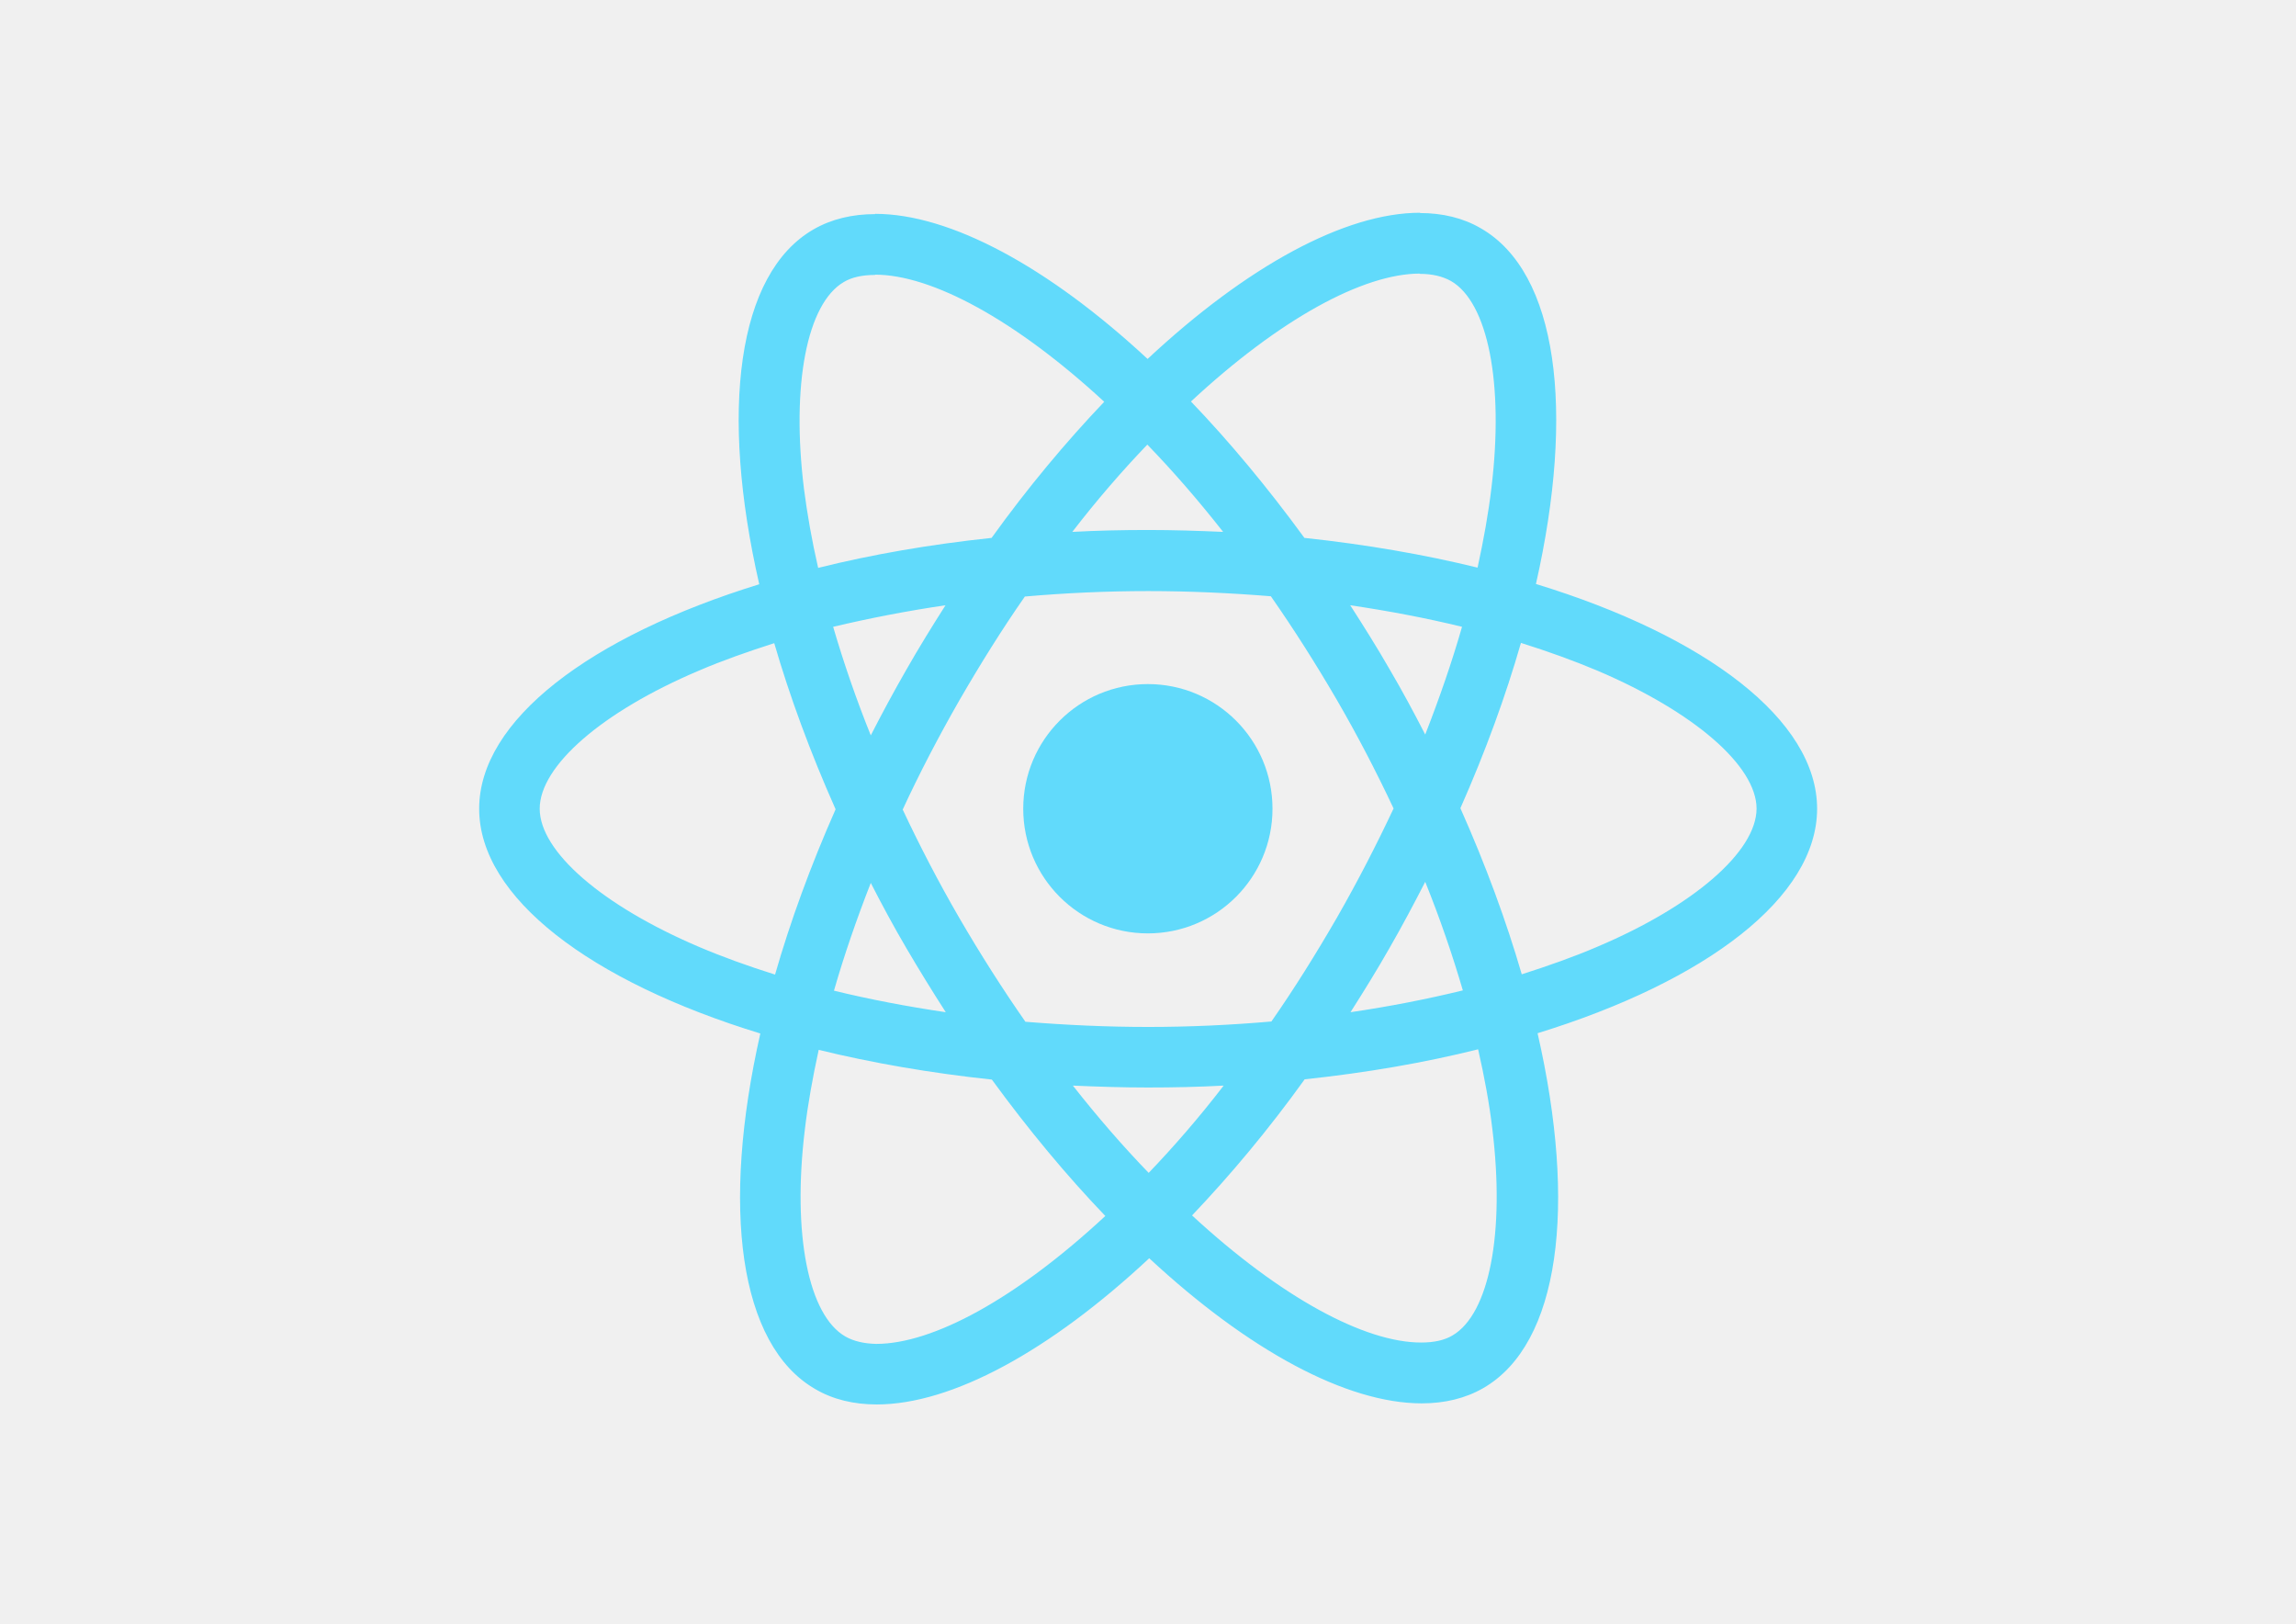
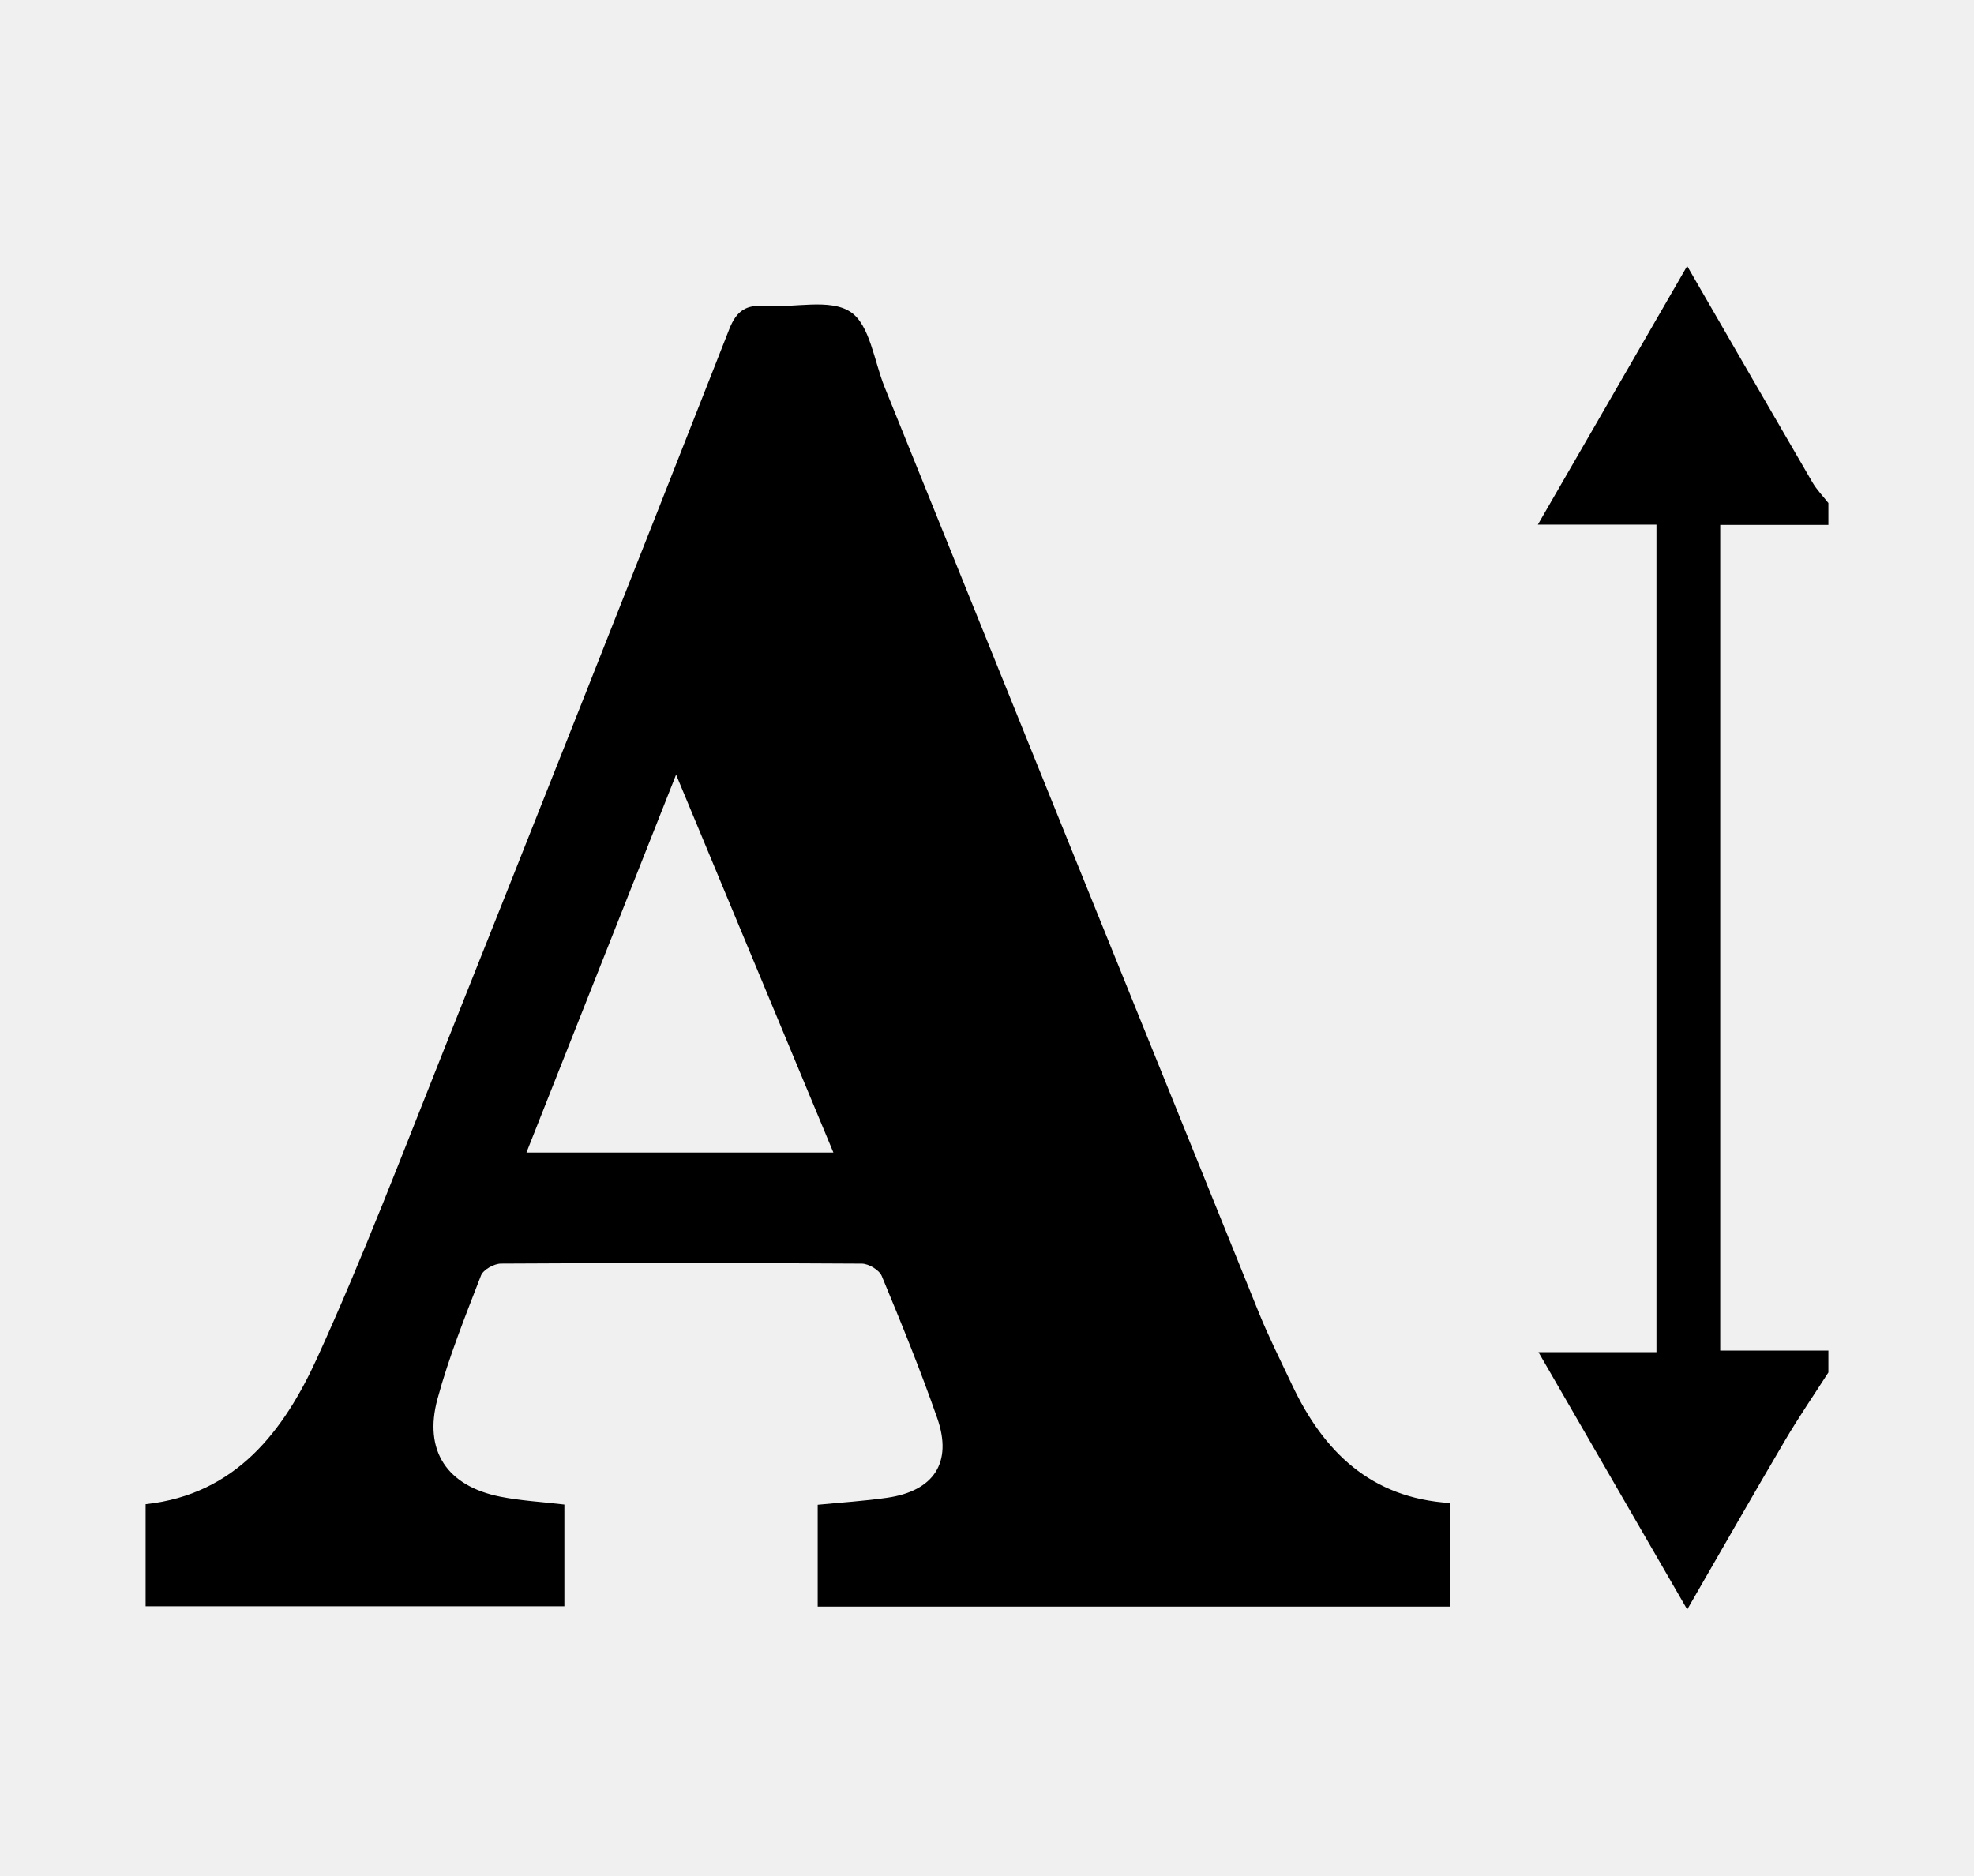
- <svg xmlns="http://www.w3.org/2000/svg" viewBox="0 0 841.9 595.3">
-   <g fill="#61DAFB">
-     <path d="M666.3 296.5c0-32.5-40.7-63.3-103.1-82.4 14.4-63.6 8-114.2-20.2-130.4-6.5-3.8-14.1-5.6-22.4-5.6v22.3c4.6 0 8.3.9 11.4 2.6 13.6 7.8 19.5 37.5 14.9 75.7-1.1 9.4-2.9 19.3-5.1 29.4-19.6-4.8-41-8.5-63.5-10.9-13.5-18.5-27.5-35.3-41.6-50 32.6-30.3 63.2-46.9 84-46.9V78c-27.5 0-63.5 19.6-99.9 53.6-36.4-33.8-72.4-53.2-99.9-53.2v22.3c20.7 0 51.4 16.5 84 46.6-14 14.7-28 31.4-41.3 49.9-22.6 2.4-44 6.1-63.6 11-2.3-10-4-19.7-5.2-29-4.7-38.2 1.1-67.9 14.6-75.8 3-1.8 6.9-2.6 11.5-2.6V78.5c-8.4 0-16 1.8-22.6 5.6-28.1 16.2-34.4 66.7-19.9 130.1-62.2 19.2-102.7 49.9-102.7 82.3 0 32.5 40.7 63.3 103.1 82.4-14.4 63.6-8 114.2 20.2 130.4 6.5 3.8 14.1 5.6 22.5 5.6 27.5 0 63.5-19.6 99.9-53.6 36.4 33.8 72.4 53.2 99.9 53.2 8.4 0 16-1.8 22.6-5.6 28.1-16.2 34.4-66.7 19.9-130.1 62-19.1 102.5-49.9 102.5-82.3zm-130.2-66.7c-3.7 12.9-8.3 26.2-13.5 39.5-4.1-8-8.4-16-13.1-24-4.6-8-9.5-15.8-14.4-23.4 14.2 2.1 27.9 4.7 41 7.9zm-45.8 106.5c-7.8 13.5-15.8 26.3-24.1 38.2-14.9 1.3-30 2-45.2 2-15.1 0-30.2-.7-45-1.9-8.3-11.9-16.4-24.6-24.2-38-7.6-13.1-14.5-26.4-20.8-39.8 6.2-13.4 13.2-26.8 20.7-39.9 7.8-13.5 15.8-26.3 24.1-38.2 14.9-1.3 30-2 45.2-2 15.1 0 30.2.7 45 1.9 8.3 11.9 16.4 24.6 24.2 38 7.6 13.1 14.5 26.4 20.8 39.8-6.3 13.4-13.2 26.8-20.7 39.9zm32.3-13c5.4 13.4 10 26.8 13.8 39.8-13.1 3.2-26.9 5.9-41.2 8 4.9-7.7 9.8-15.6 14.4-23.7 4.6-8 8.9-16.1 13-24.1zM421.2 430c-9.3-9.6-18.6-20.3-27.8-32 9 .4 18.2.7 27.5.7 9.4 0 18.7-.2 27.8-.7-9 11.7-18.3 22.4-27.5 32zm-74.4-58.9c-14.2-2.1-27.9-4.7-41-7.9 3.7-12.9 8.3-26.2 13.5-39.5 4.1 8 8.4 16 13.1 24 4.7 8 9.5 15.8 14.4 23.4zM420.7 163c9.3 9.6 18.6 20.3 27.8 32-9-.4-18.2-.7-27.5-.7-9.4 0-18.7.2-27.8.7 9-11.7 18.3-22.4 27.5-32zm-74 58.9c-4.9 7.7-9.8 15.6-14.4 23.7-4.6 8-8.9 16-13 24-5.4-13.4-10-26.8-13.8-39.8 13.1-3.1 26.9-5.8 41.2-7.9zm-90.5 125.2c-35.4-15.1-58.3-34.9-58.3-50.6 0-15.7 22.9-35.6 58.3-50.6 8.6-3.7 18-7 27.7-10.1 5.7 19.6 13.2 40 22.5 60.9-9.2 20.8-16.6 41.1-22.2 60.6-9.9-3.1-19.3-6.5-28-10.2zM310 490c-13.6-7.8-19.5-37.5-14.9-75.7 1.1-9.4 2.9-19.3 5.1-29.4 19.6 4.8 41 8.5 63.5 10.9 13.5 18.5 27.5 35.3 41.6 50-32.6 30.3-63.2 46.9-84 46.9-4.5-.1-8.3-1-11.3-2.7zm237.2-76.2c4.7 38.2-1.1 67.9-14.6 75.8-3 1.8-6.9 2.6-11.5 2.6-20.7 0-51.4-16.5-84-46.6 14-14.7 28-31.4 41.3-49.9 22.6-2.4 44-6.1 63.6-11 2.3 10.1 4.1 19.8 5.2 29.1zm38.5-66.7c-8.6 3.7-18 7-27.7 10.1-5.7-19.6-13.2-40-22.5-60.9 9.2-20.8 16.6-41.1 22.2-60.6 9.9 3.1 19.3 6.5 28.1 10.2 35.4 15.1 58.3 34.9 58.3 50.6-.1 15.7-23 35.6-58.4 50.6zM320.8 78.4z" />
-     <circle cx="420.9" cy="296.5" r="45.7" />
-     <path d="M520.5 78.1z" />
+ <svg xmlns="http://www.w3.org/2000/svg" version="1.1" id="Layer_1" x="0px" y="0px" width="361px" height="343px" viewBox="0 0 361 343" enable-background="new 0 0 361 343" xml:space="preserve">
+   <path fill-rule="evenodd" clip-rule="evenodd" fill="#FFFFFF" d="M-173-141c0,24.667,0,49.333,0,74c-103,0-206,0-309,0  c0-103,0-206,0-309c103,0,206,0,309,0c0,25.333,0,50.667,0,76c-0.98-1.255-2.123-2.415-2.916-3.778  c-7.523-12.916-14.986-25.866-22.91-39.573c-9.162,15.869-17.987,31.153-27.312,47.303c7.934,0,14.685,0,21.694,0  c0,50.524,0,100.579,0,151.337c-7.08,0-13.9,0-21.581,0c9.31,16.104,18.09,31.294,27.208,47.067  c6.25-10.828,12.004-20.925,17.896-30.938C-178.433-132.812-175.649-136.866-173-141z M-242.178-117.117  c-14.503-0.901-23.158-9.392-28.923-21.64c-2.054-4.362-4.236-8.677-6.044-13.141c-22.851-56.424-45.641-112.871-68.457-169.309  c-1.931-4.777-2.69-11.426-6.252-13.764c-3.783-2.482-10.27-0.707-15.555-1.085c-3.458-0.247-5.239,0.798-6.598,4.257  c-17.272,43.965-34.681,87.876-52.171,131.754c-7.512,18.845-14.737,37.836-23.143,56.282c-6.135,13.462-14.897,25.075-31.421,26.86  c0,6.429,0,12.643,0,18.67c25.829,0,51.231,0,76.583,0c0-6.5,0-12.598,0-18.608c-4.131-0.489-7.981-0.691-11.722-1.438  c-9.712-1.936-14.07-8.354-11.481-17.891c2.084-7.677,5.082-15.118,7.954-22.556c0.413-1.069,2.392-2.172,3.652-2.18  c21.996-0.132,43.992-0.133,65.987,0.005c1.259,0.008,3.195,1.165,3.654,2.27c3.568,8.596,7.088,17.228,10.151,26.013  c2.818,8.083-0.613,13.294-9.147,14.532c-4.219,0.611-8.49,0.869-12.724,1.286c0,6.415,0,12.487,0,18.621  c38.716,0,77.099,0,115.657,0C-242.178-104.479-242.178-110.438-242.178-117.117z" />
+   <path fill-rule="evenodd" clip-rule="evenodd" fill="#FFFFFF" d="M-173-145c-6.467,0-12.932,0-19.782,0c0-50.261,0-100.384,0-151  c6.608,0,13.195,0,19.782,0C-173-245.667-173-195.333-173-145z" />
+   <g>
+     <path fill-rule="evenodd" clip-rule="evenodd" d="M334.371,250.998c-2.649,4.134-5.433,8.188-7.92,12.417   c-5.893,10.014-11.646,20.11-17.896,30.938c-9.118-15.773-17.898-30.964-27.208-47.067c7.681,0,14.501,0,21.581,0   c0-50.758,0-100.813,0-151.337c-7.01,0-13.761,0-21.694,0c9.324-16.149,18.149-31.434,27.312-47.303   c7.924,13.707,15.387,26.657,22.91,39.573c0.793,1.363,1.936,2.523,2.916,3.778c0,1.333,0,2.667,0,4c-6.587,0-13.174,0-19.782,0   c0,50.616,0,100.739,0,151c6.851,0,13.315,0,19.782,0C334.371,248.331,334.371,249.665,334.371,250.998z" />
+     <path fill-rule="evenodd" clip-rule="evenodd" d="M265.193,274.881c0,6.679,0,12.639,0,18.94c-38.559,0-76.941,0-115.657,0   c0-6.134,0-12.206,0-18.621c4.233-0.417,8.504-0.675,12.724-1.286c8.534-1.238,11.965-6.449,9.147-14.532   c-3.063-8.785-6.583-17.417-10.151-26.013c-0.458-1.104-2.395-2.262-3.653-2.27c-21.995-0.138-43.992-0.137-65.987-0.005   c-1.261,0.008-3.24,1.11-3.652,2.18c-2.872,7.438-5.87,14.879-7.954,22.556c-2.589,9.536,1.77,15.955,11.481,17.891   c3.741,0.746,7.591,0.948,11.722,1.438c0,6.011,0,12.108,0,18.608c-25.352,0-50.754,0-76.583,0c0-6.027,0-12.241,0-18.67   c16.524-1.785,25.287-13.398,31.422-26.86c8.405-18.446,15.63-37.438,23.143-56.282c17.49-43.878,34.899-87.789,52.171-131.754   c1.359-3.459,3.14-4.504,6.598-4.257c5.285,0.378,11.772-1.397,15.555,1.085c3.563,2.338,4.321,8.986,6.253,13.764   c22.816,56.438,45.606,112.885,68.457,169.309c1.808,4.464,3.99,8.778,6.044,13.141   C242.035,265.489,250.69,273.979,265.193,274.881z M152.405,210.781c-9.554-22.954-18.938-45.501-28.763-69.107   c-9.378,23.683-18.322,46.271-27.365,69.107C115.264,210.781,133.52,210.781,152.405,210.781z" />
  </g>
+   <path fill-rule="evenodd" clip-rule="evenodd" fill="#FFFFFF" d="M-354.966-181.217c-18.886,0-37.142,0-56.127,0  c9.043-22.836,17.987-45.425,27.365-69.107C-373.903-226.718-364.52-204.171-354.966-181.217z" />
</svg>
